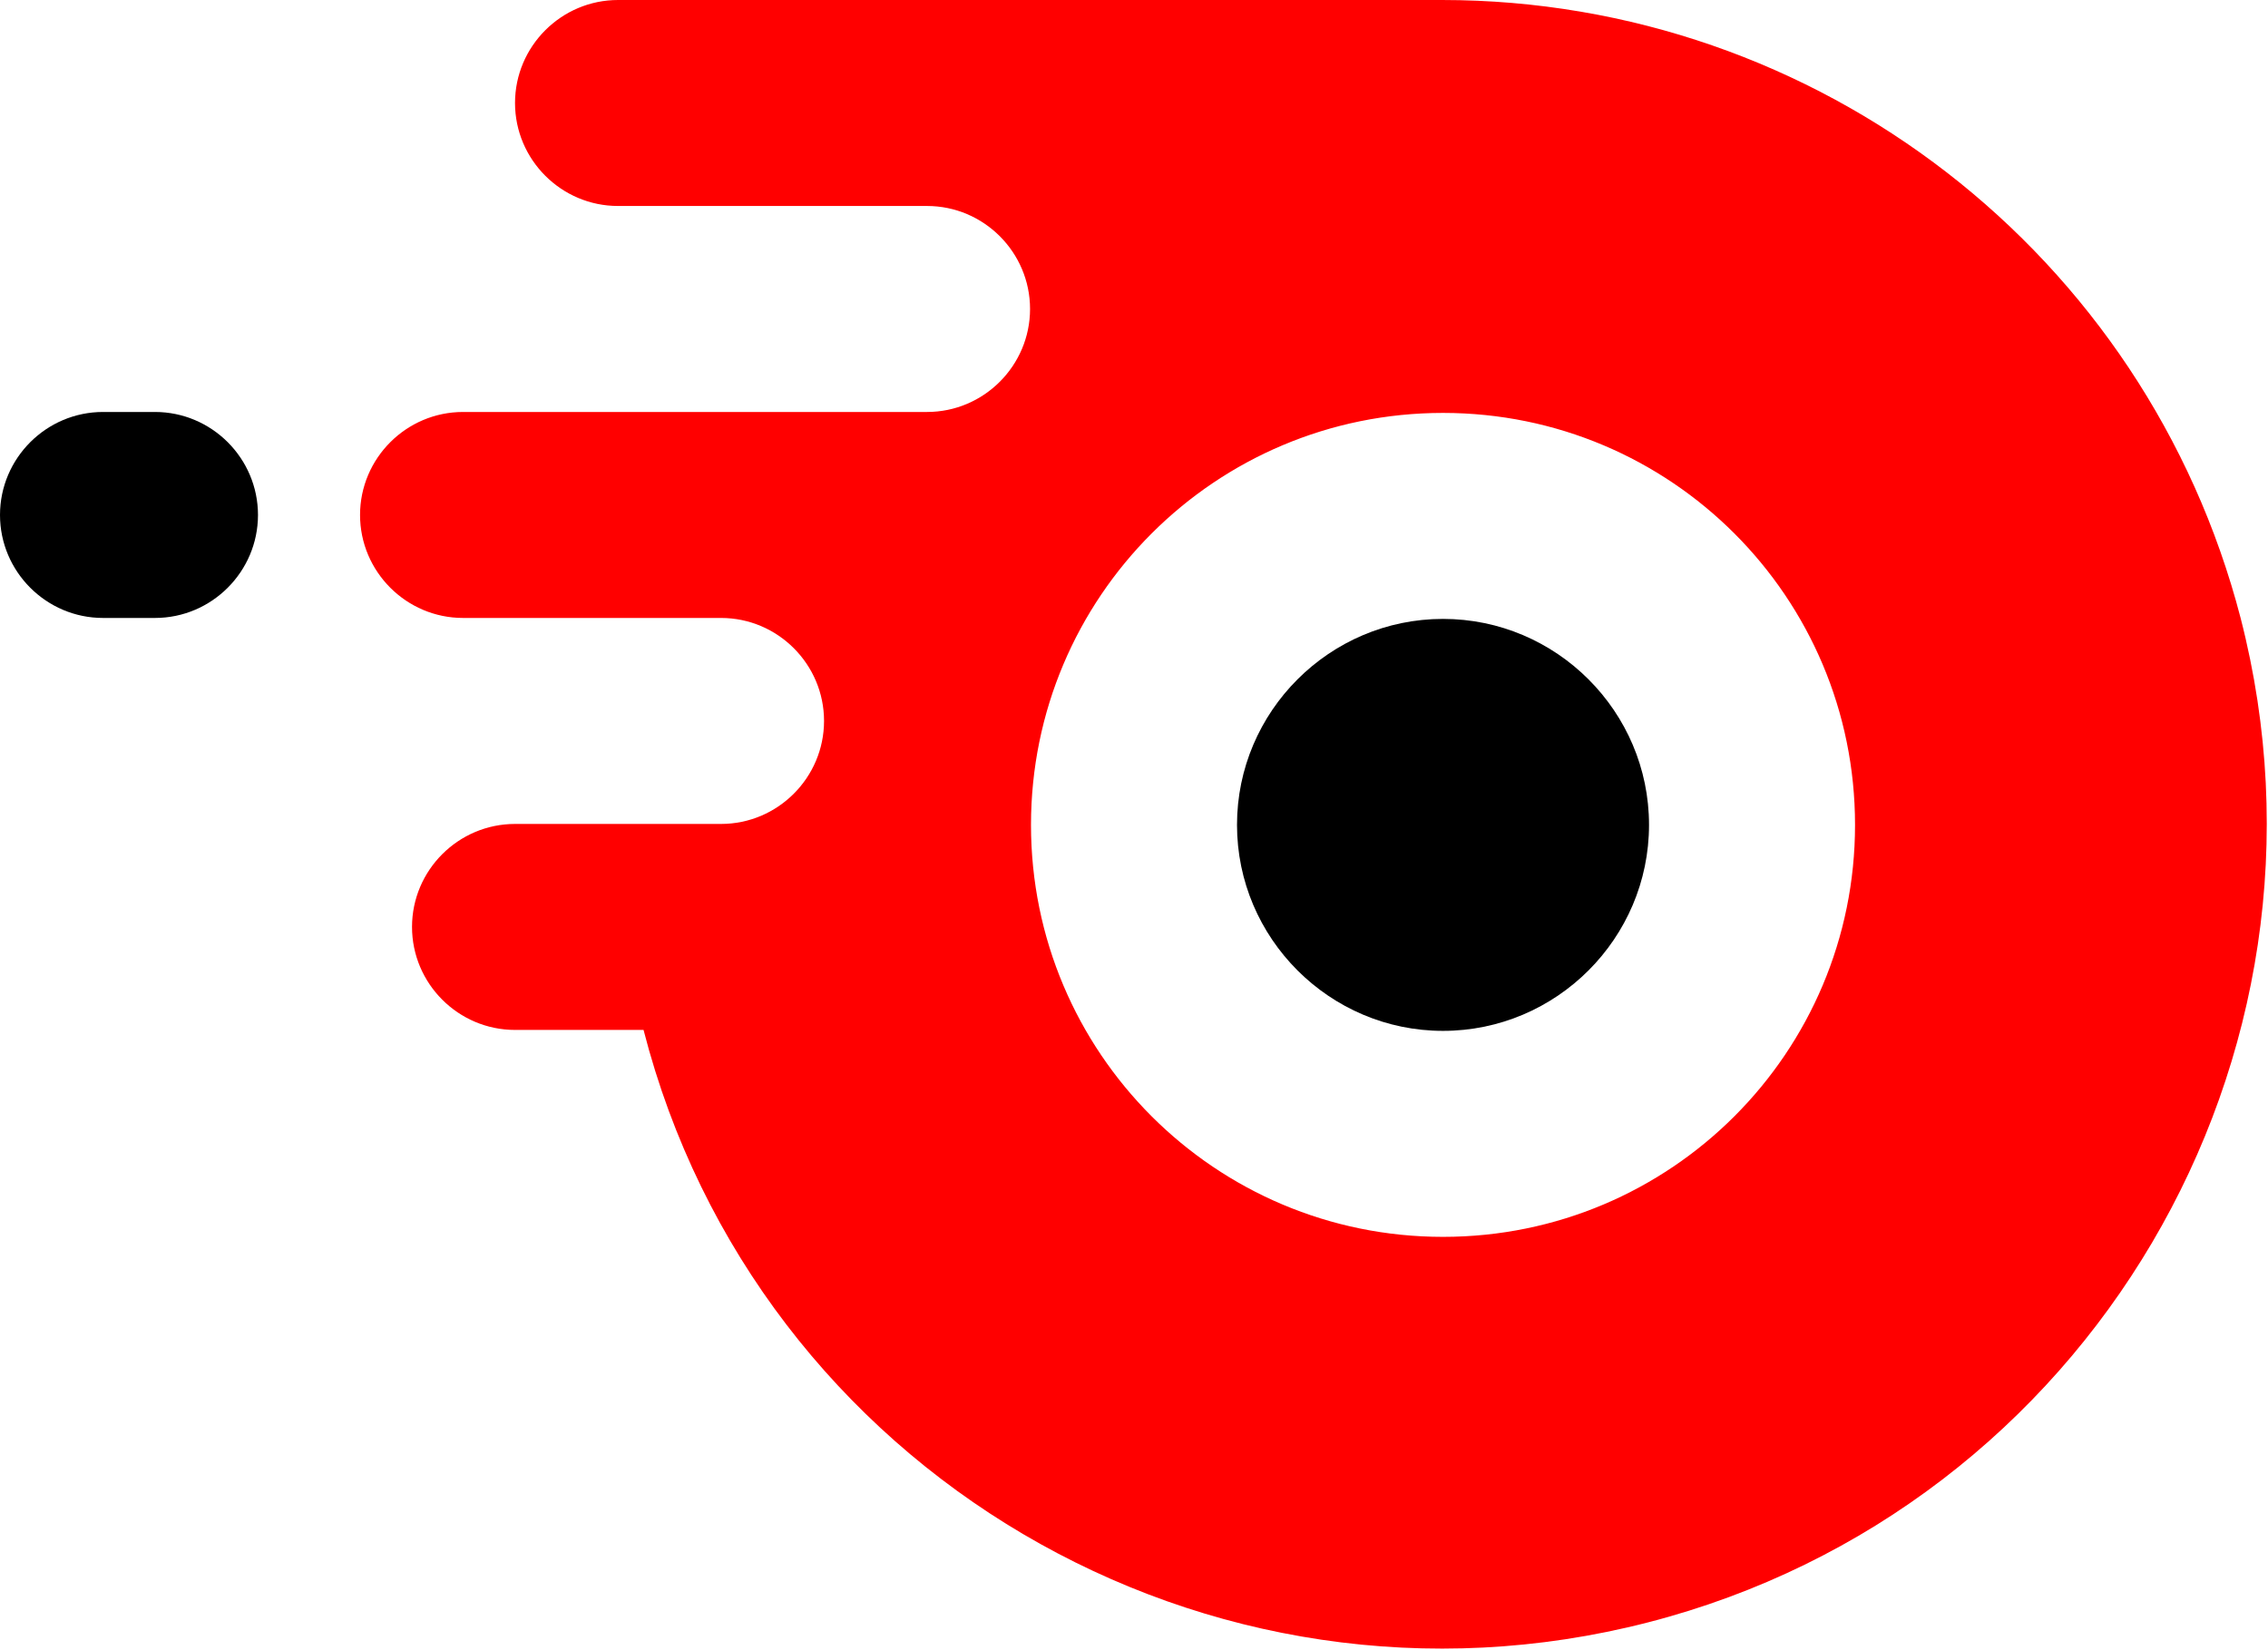
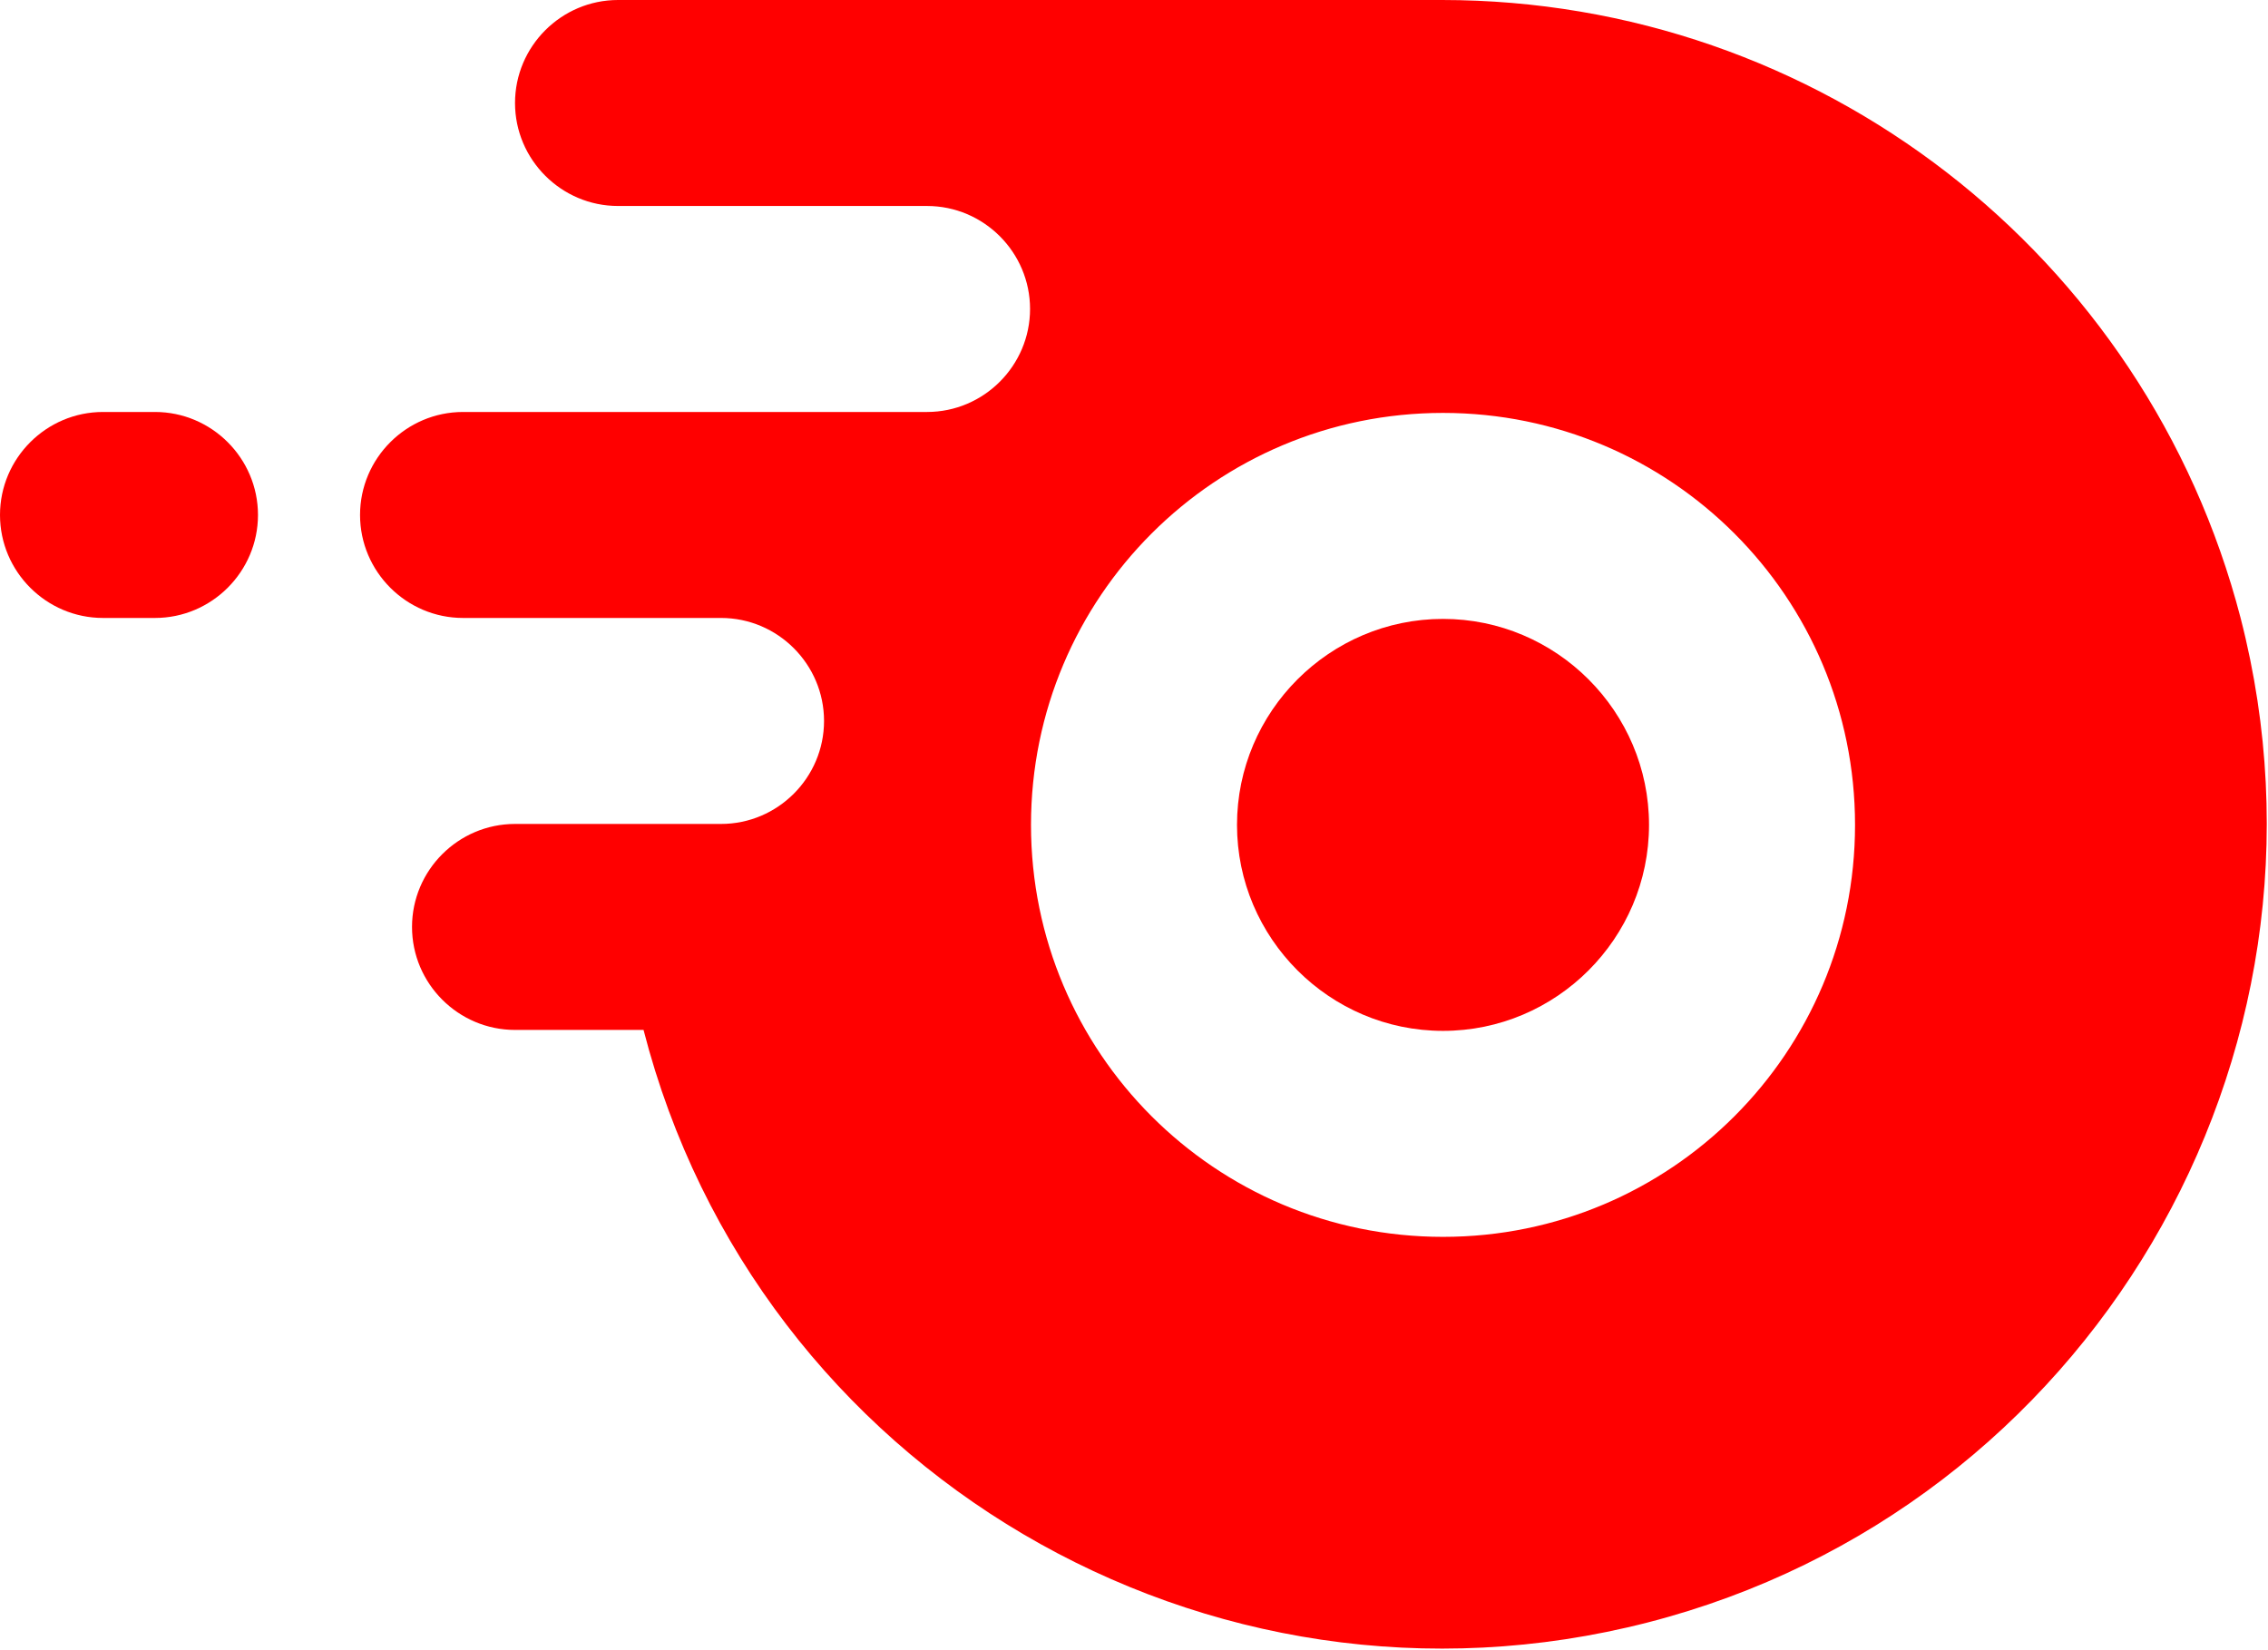
<svg xmlns="http://www.w3.org/2000/svg" id="Layer_1" data-name="Layer 1" width="24" height="17.46" viewBox="0 0 24 17.46">
  <defs>
    <style>
      .cls-1 {
        fill: red;
        fill-rule: evenodd;
      }
    </style>
  </defs>
-   <path d="M15.27,10.91c1.2,0,2.18-.98,2.18-2.18s-.98-2.18-2.18-2.18-2.18.98-2.18,2.18.98,2.18,2.18,2.18Z" />
+   <path class="cls-1" d="M15.27,10.91c1.2,0,2.18-.98,2.18-2.18s-.98-2.18-2.18-2.18-2.18.98-2.18,2.18.98,2.18,2.18,2.18Z" />
  <path class="cls-1" d="M6.54,0c-.6,0-1.09.49-1.09,1.09s.49,1.09,1.09,1.09h3.27c.6,0,1.09.49,1.09,1.09s-.49,1.09-1.09,1.09h-4.91c-.6,0-1.09.49-1.09,1.09s.49,1.09,1.09,1.09h2.73c.6,0,1.09.49,1.09,1.09s-.49,1.09-1.09,1.09h-2.18c-.6,0-1.09.49-1.09,1.09s.49,1.09,1.09,1.09h1.36c1.2,4.67,5.97,7.47,10.63,6.27s7.47-5.97,6.27-10.63c-1-3.85-4.47-6.54-8.45-6.54H6.54ZM15.27,13.09c2.41,0,4.36-1.95,4.36-4.36s-1.95-4.36-4.36-4.36-4.36,1.95-4.36,4.36,1.95,4.36,4.36,4.36Z" />
-   <path d="M1.64,6.54c.6,0,1.09-.49,1.09-1.09s-.49-1.09-1.09-1.09h-.55c-.6,0-1.09.49-1.09,1.09s.49,1.09,1.09,1.09h.55Z" />
+   <path class="cls-1" d="M1.64,6.54c.6,0,1.09-.49,1.09-1.09s-.49-1.09-1.09-1.09h-.55c-.6,0-1.09.49-1.09,1.09s.49,1.09,1.09,1.09h.55Z" />
</svg>
